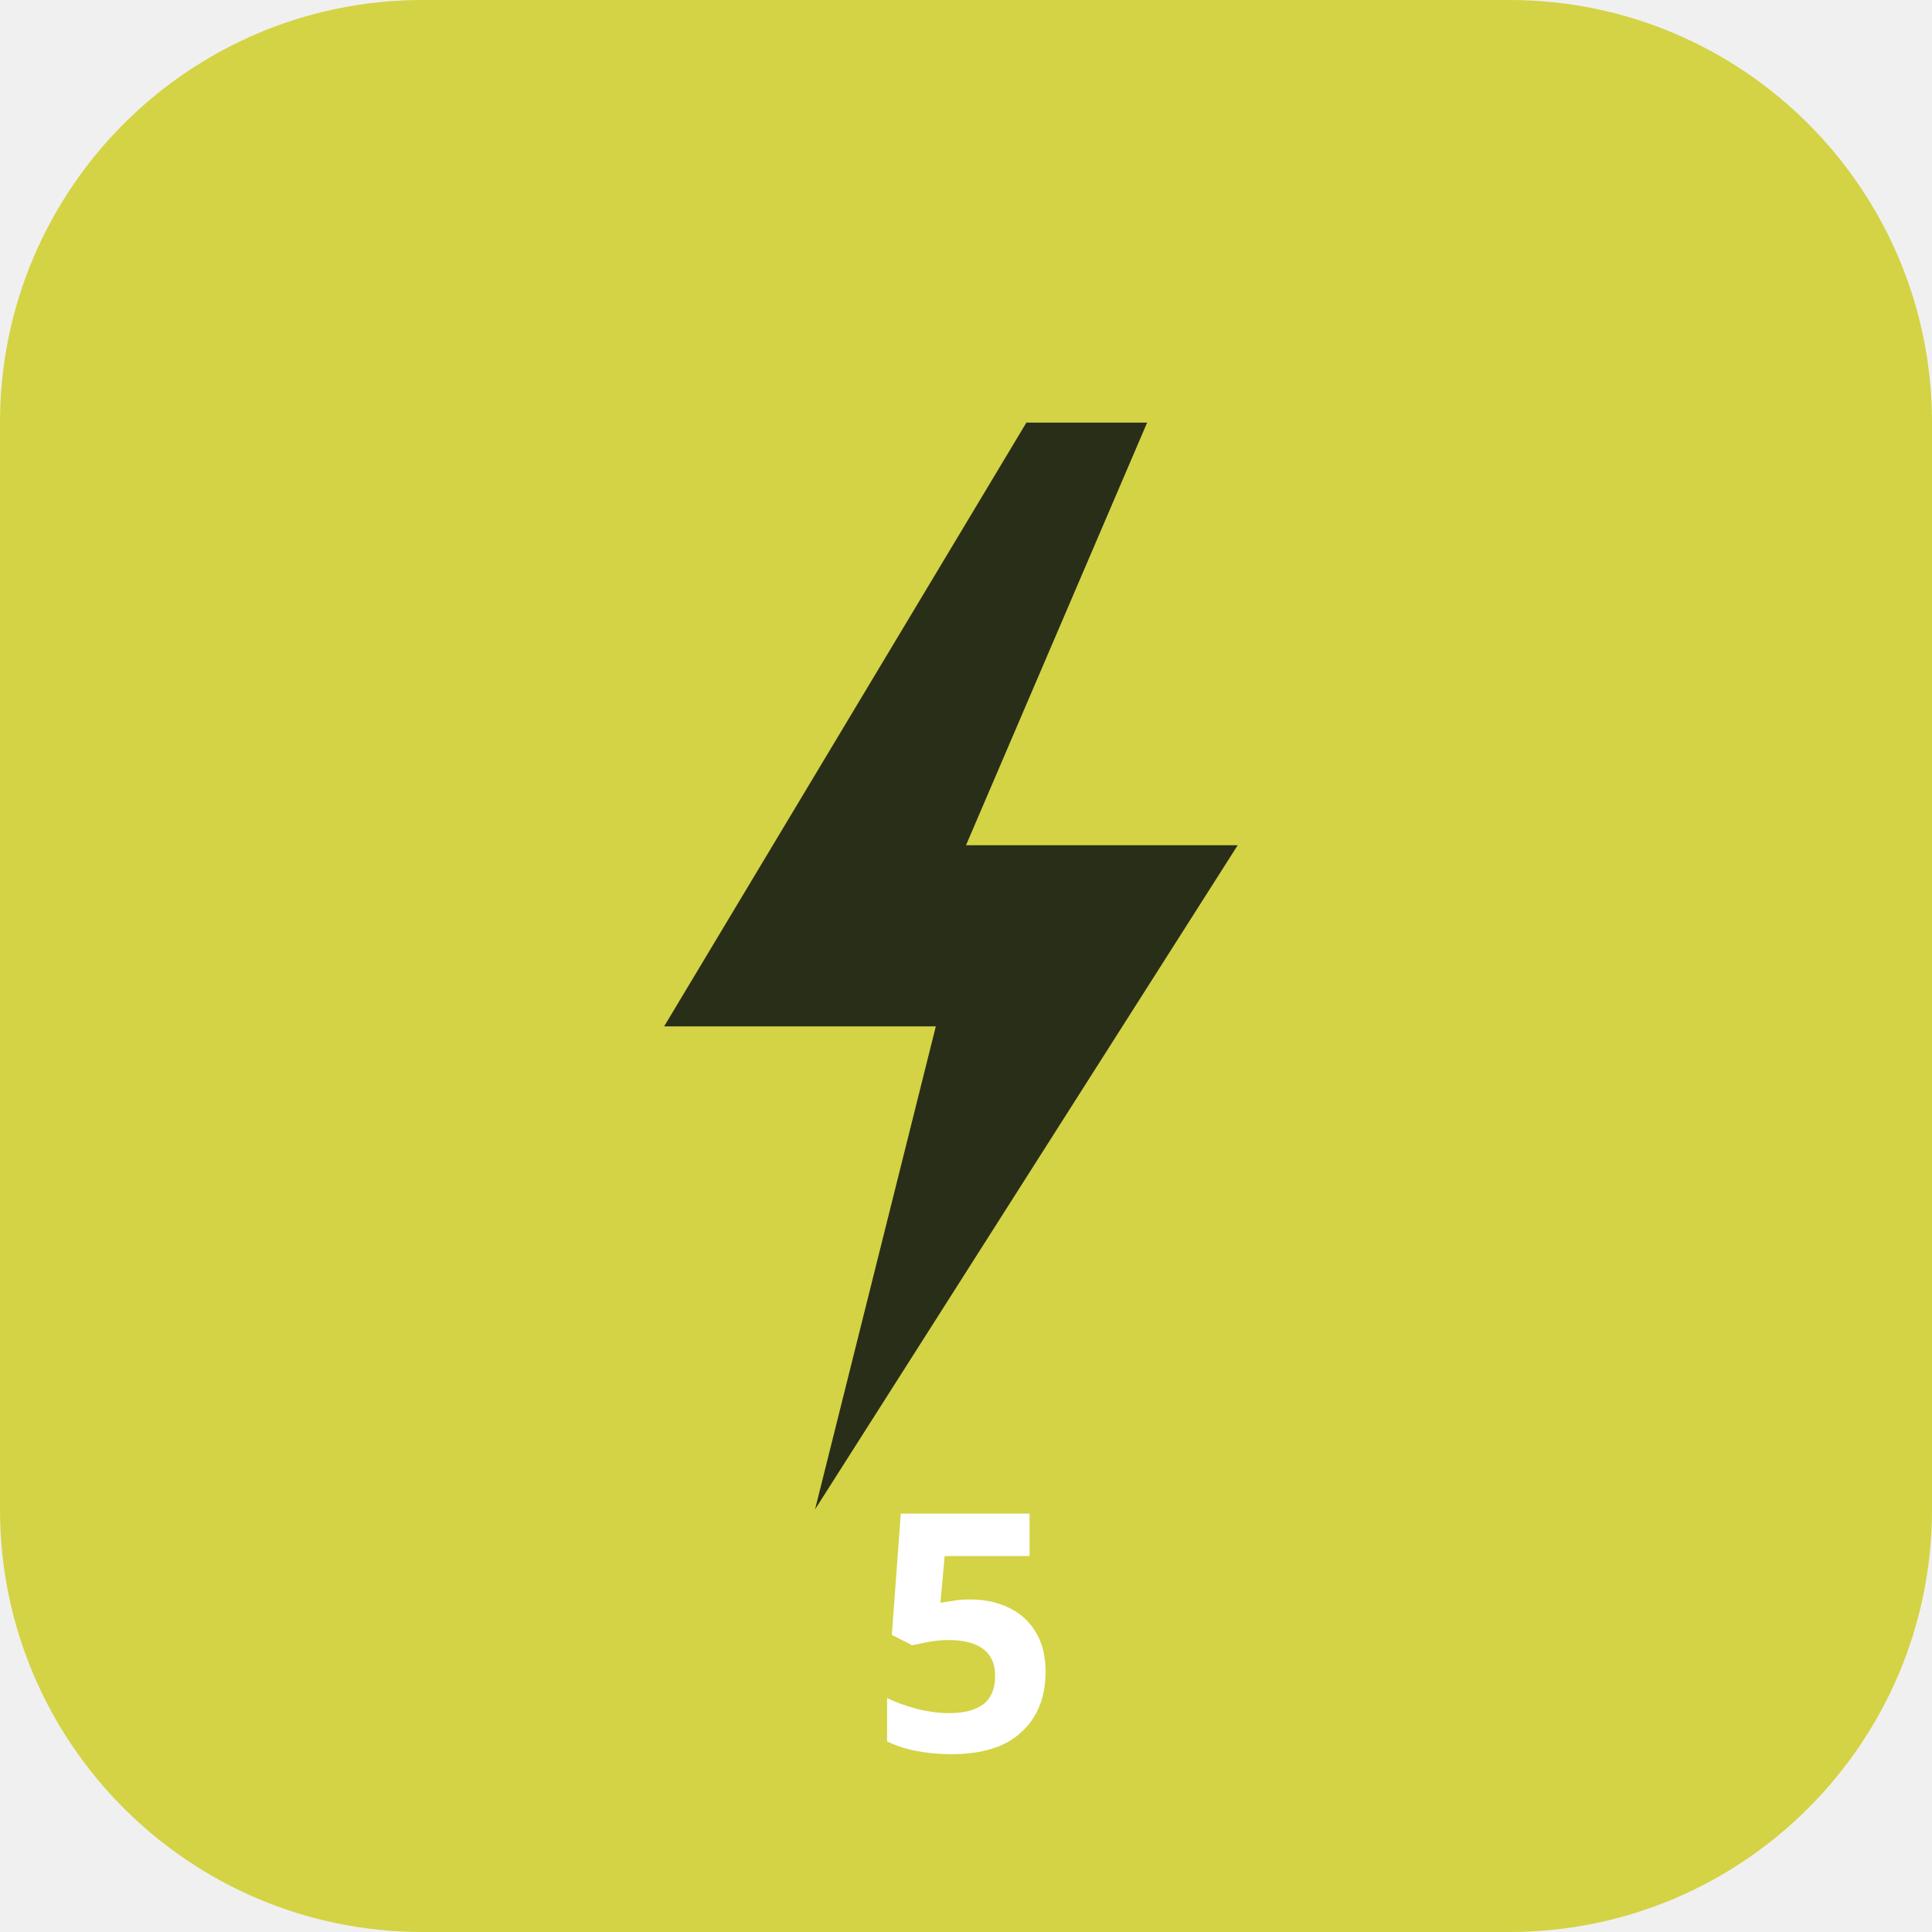
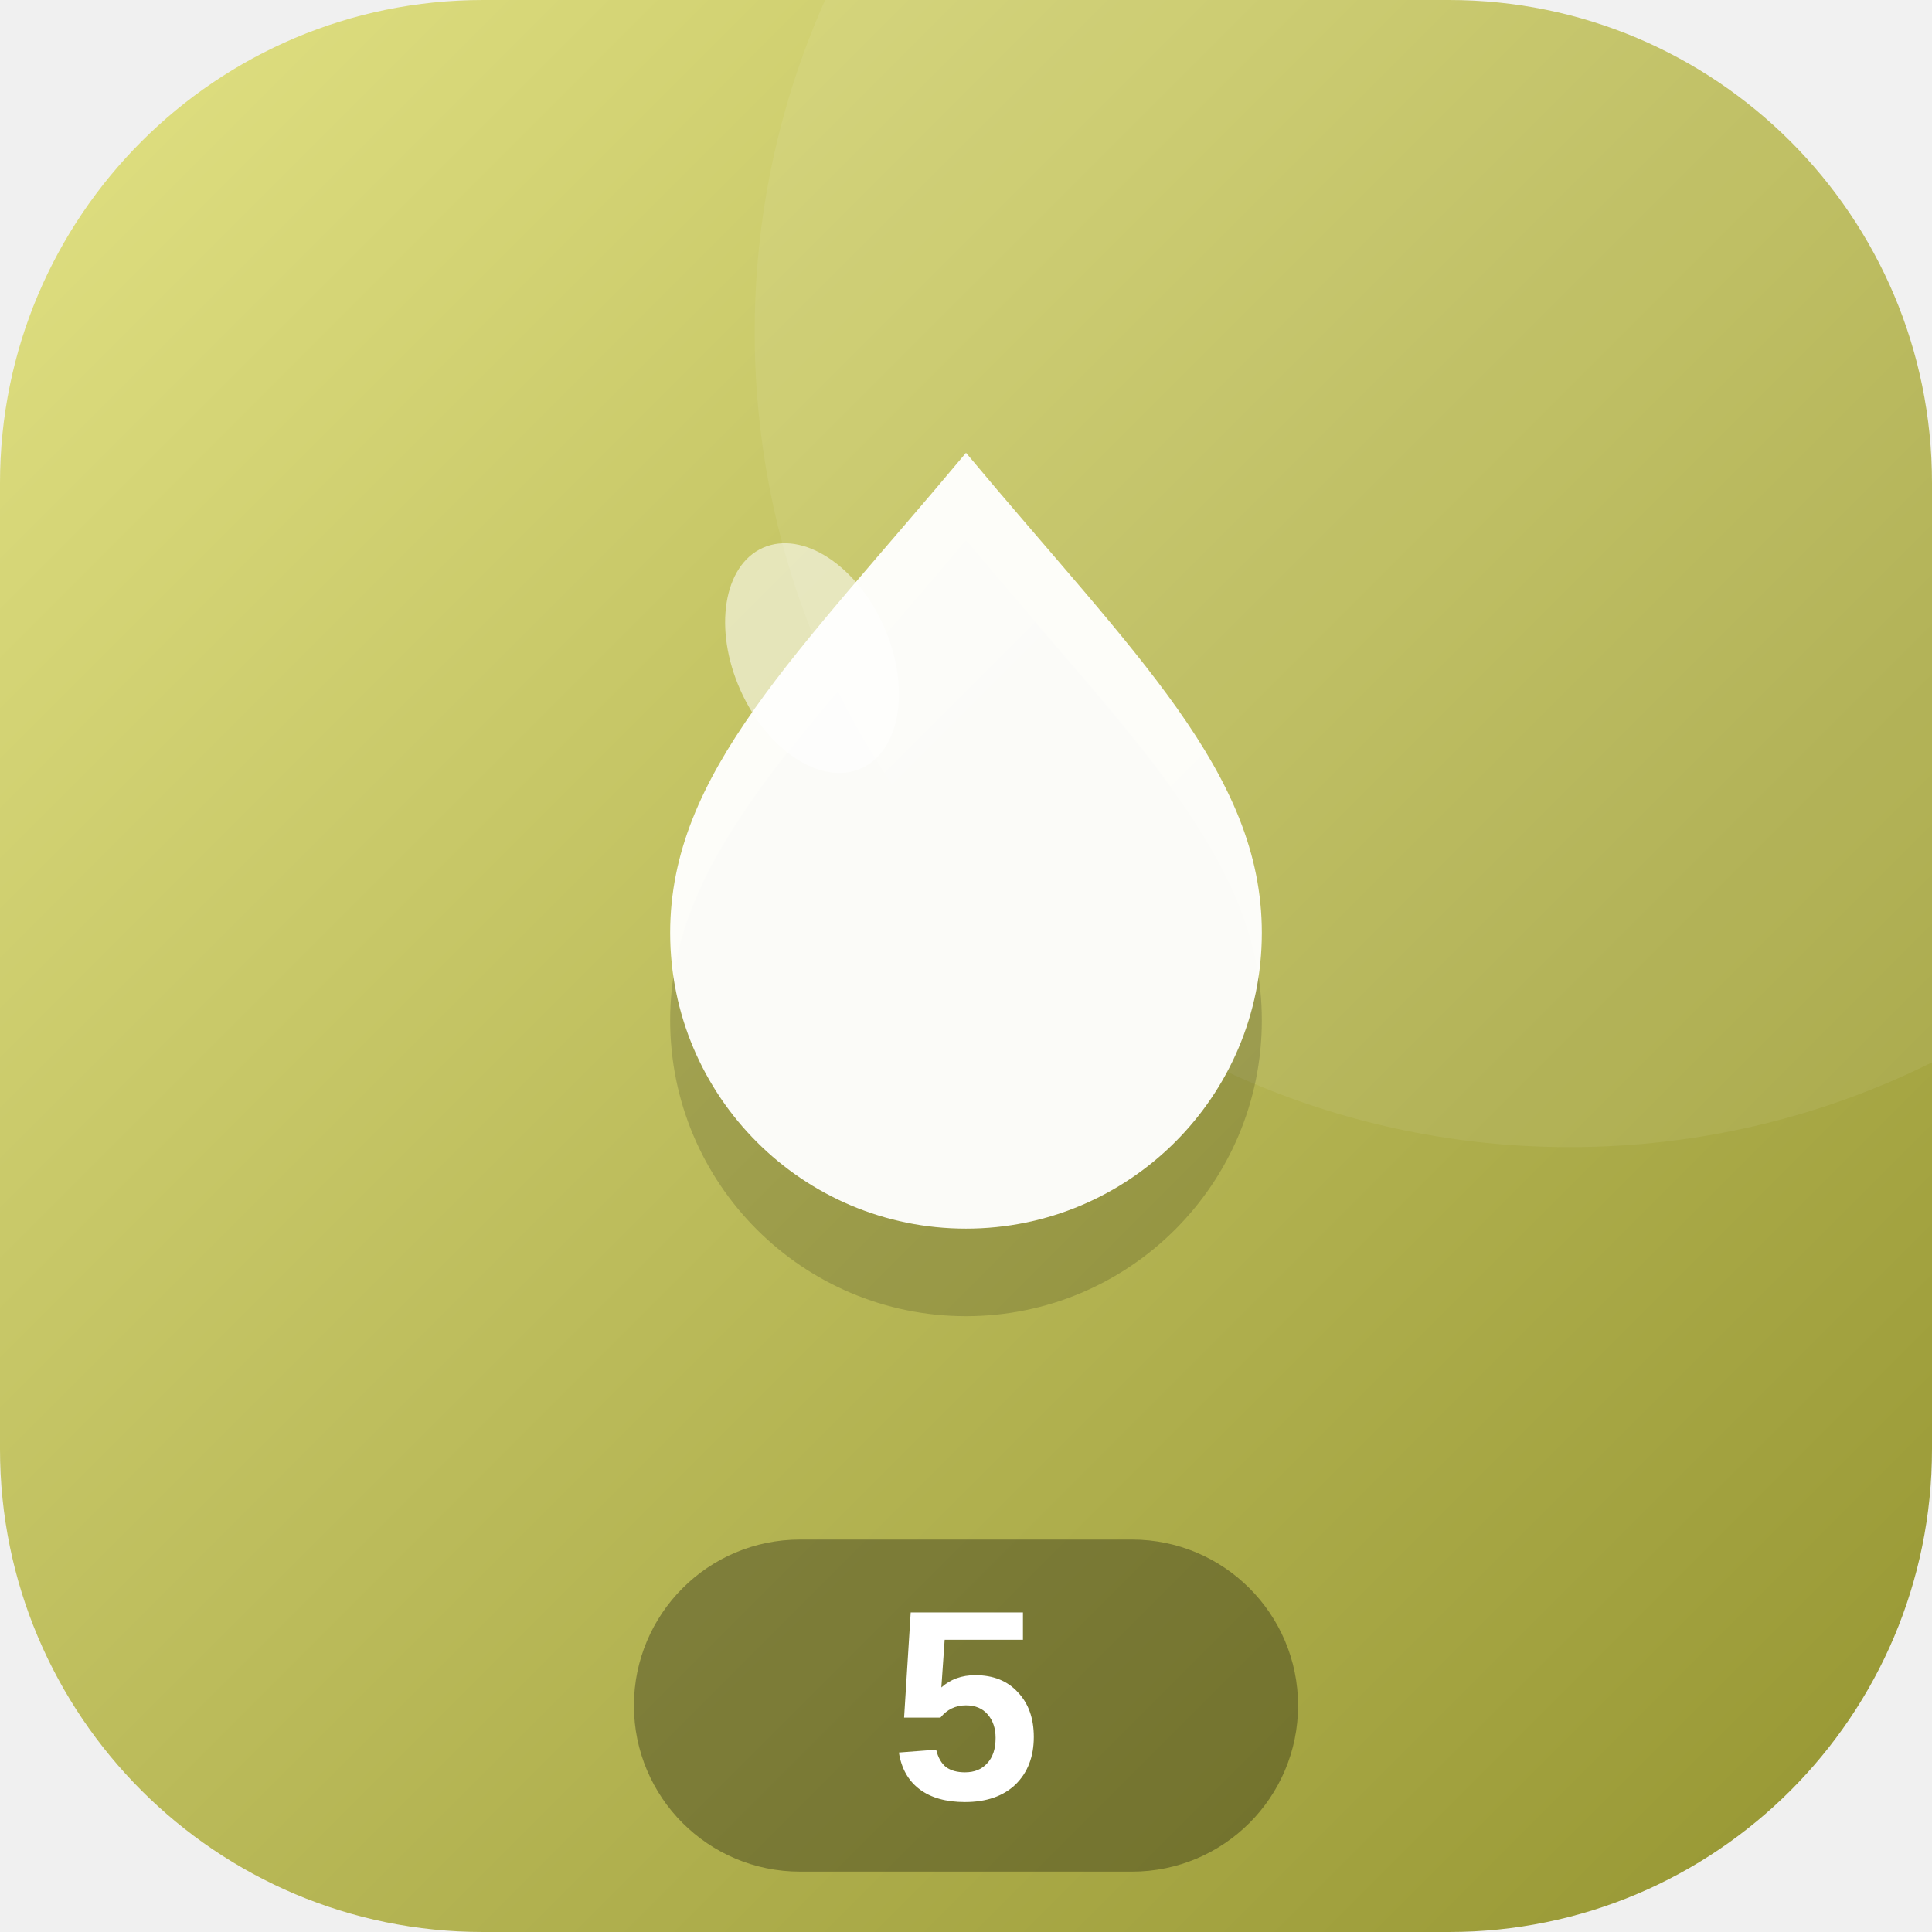
<svg xmlns="http://www.w3.org/2000/svg" viewBox="0 0 64 64">
-   <rect width="64" height="64" rx="14" fill="#d3d345" />
-   <path d="M34 14L22 34h9l-4 16 14-22h-9l6-14z" fill="#0c1210" opacity="0.85" />
-   <text x="32" y="58" text-anchor="middle" font-family="system-ui,sans-serif" font-size="11" font-weight="700" fill="#fff">5</text>
+   <defs>
+     <linearGradient id="s" x1="0" y1="0" x2="1" y2="1">
+       <stop offset="0" stop-color="#e2e284" />
+       <stop offset="1" stop-color="#949430" />
+     </linearGradient>
+   </defs>
+   <rect width="64" height="64" rx="16" fill="url(#s)" />
+   <circle cx="52" cy="11" r="27" fill="#ffffff" opacity="0.07" />
+   <path d="M32 16.5c5.6 6.7 9.8 10.6 9.8 15.9a9.8 9.8 0 1 1-19.6 0C22.2 27.1 26.4 23.2 32 16.5z" fill="#000000" opacity="0.16" transform="translate(0 1.4)" />
+   <path d="M32 15c5.6 6.7 9.8 10.6 9.8 15.9a9.8 9.8 0 1 1-19.6 0C22.2 25.6 26.4 21.7 32 15z" fill="#ffffff" opacity="0.96" />
+   <ellipse cx="26.9" cy="21.8" rx="2.6" ry="4" fill="#ffffff" opacity="0.55" transform="rotate(-24 26.9 21.8)" />
+   <rect x="21" y="51" width="22" height="11" rx="5.5" fill="#000" opacity="0.30" />
+   <text x="32" y="59.6" text-anchor="middle" font-family="Arial,Helvetica,sans-serif" font-size="9" font-weight="800" fill="#fff">5</text>
</svg>
